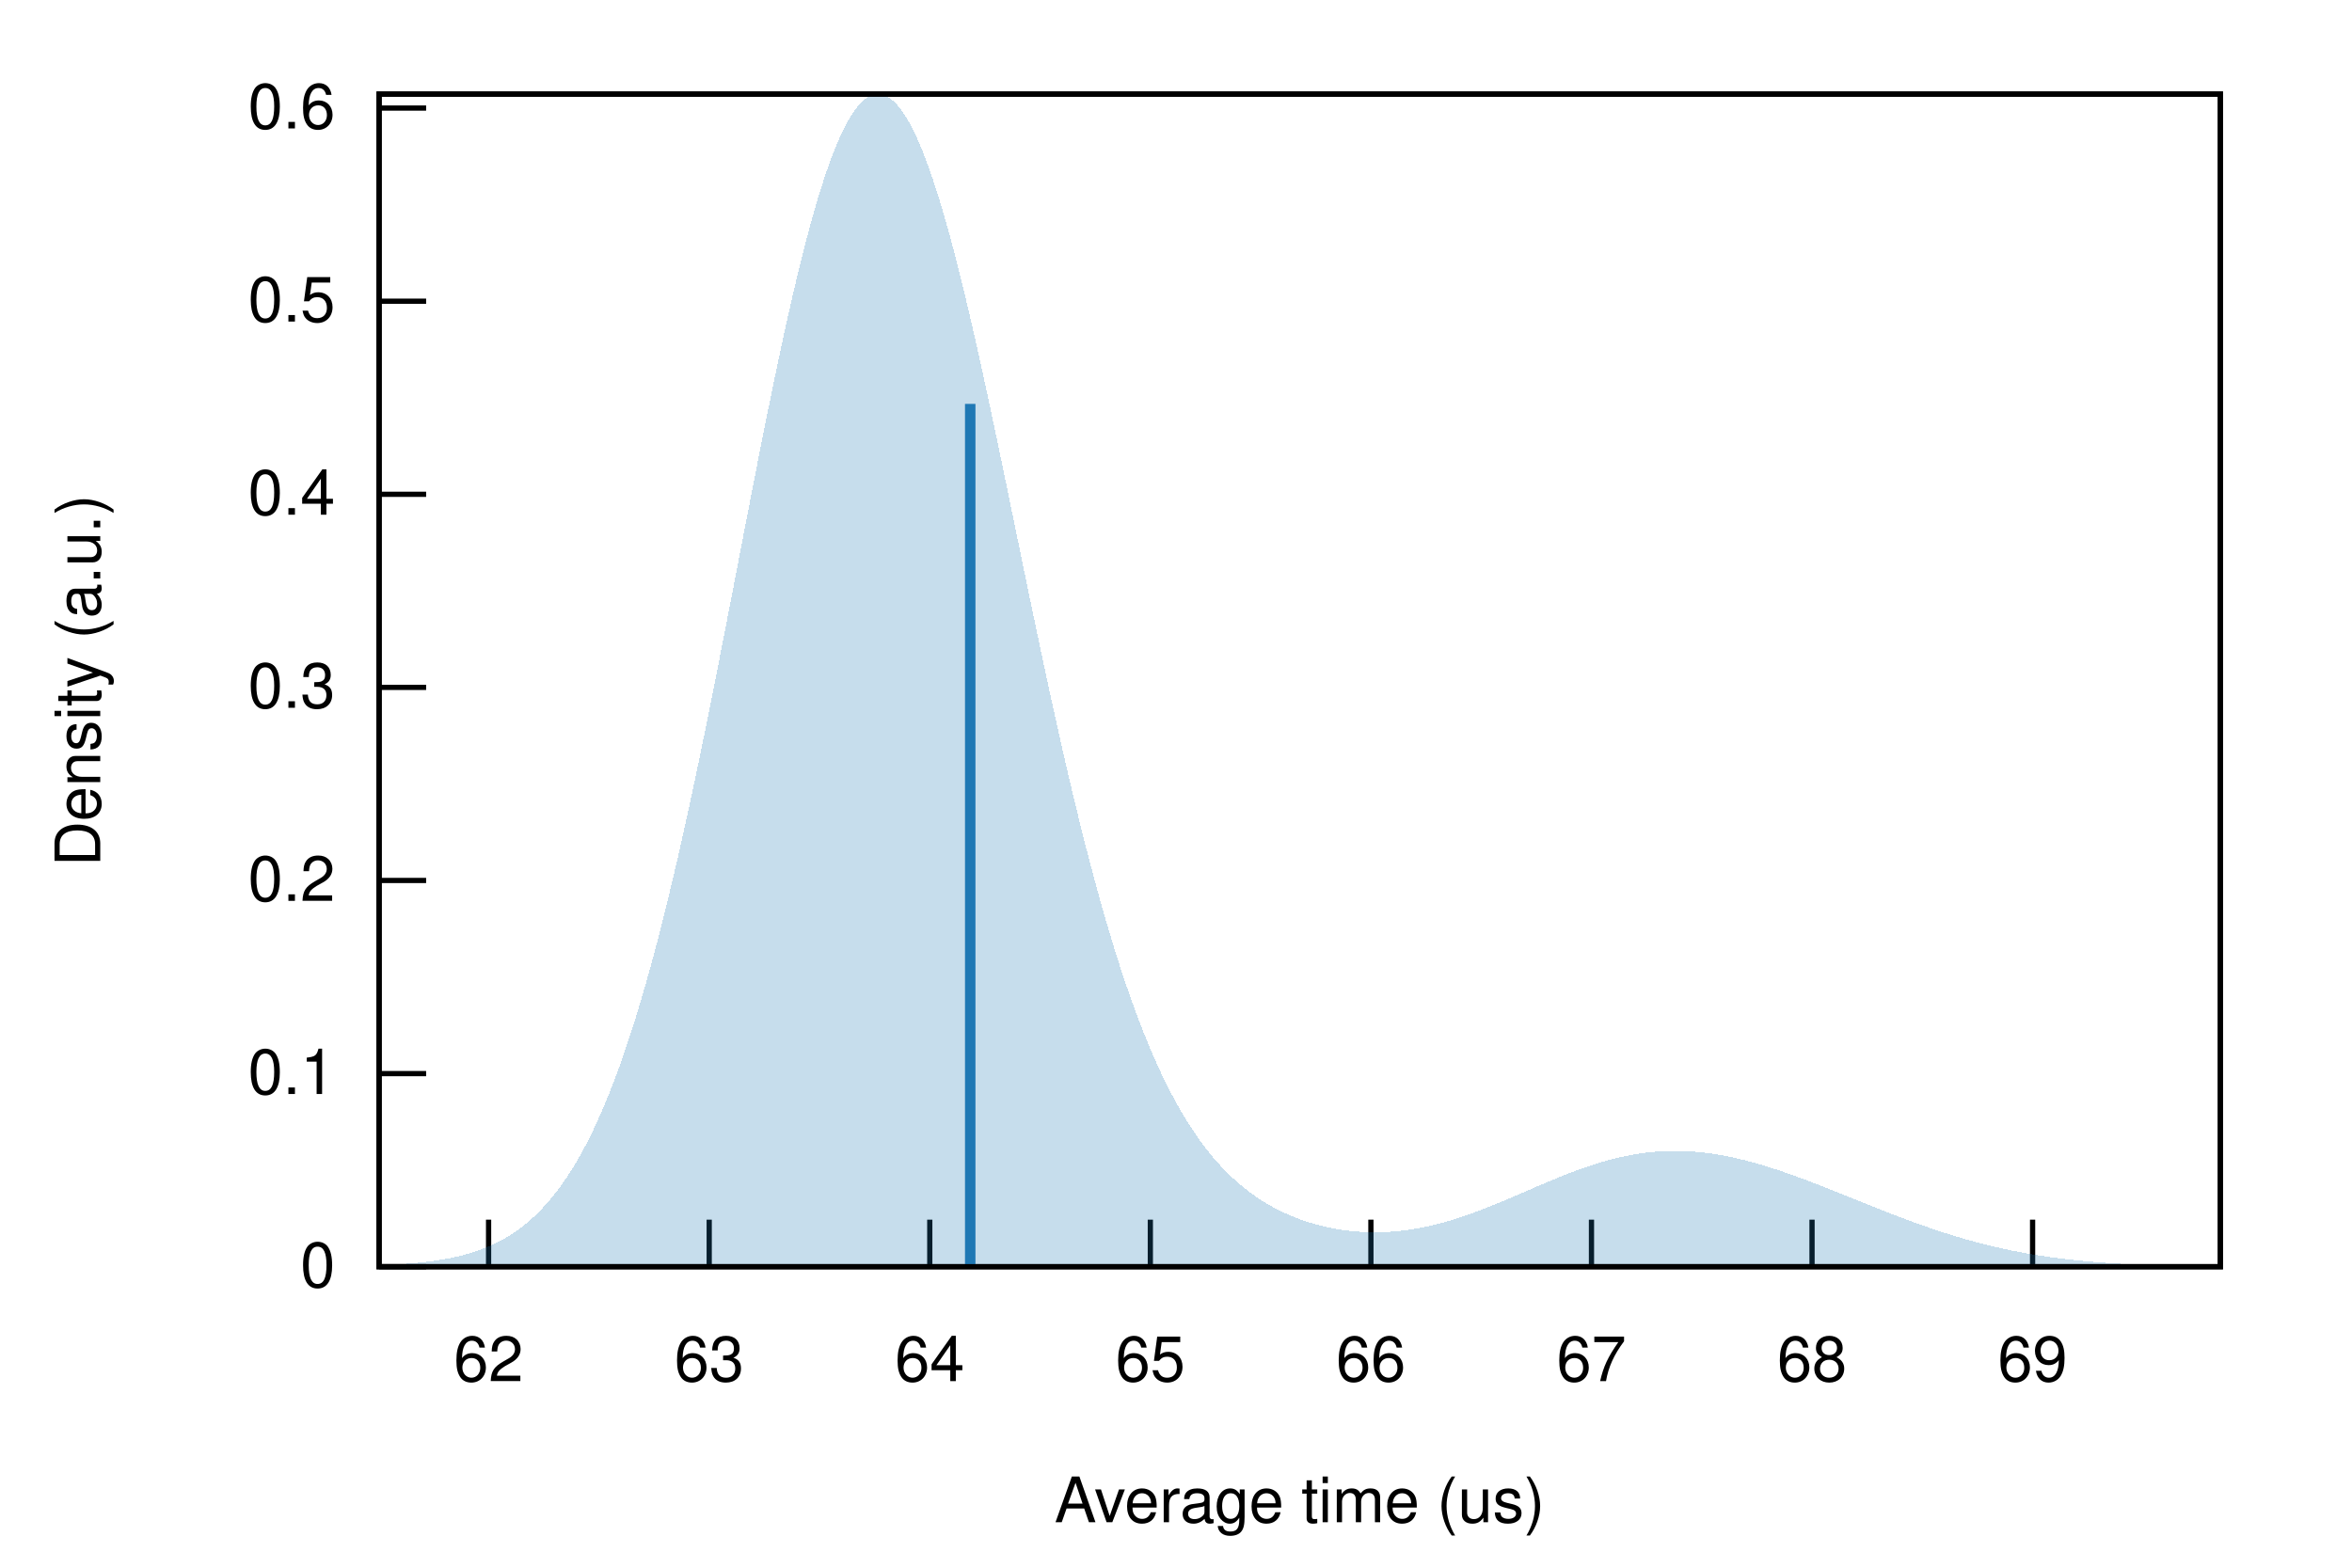
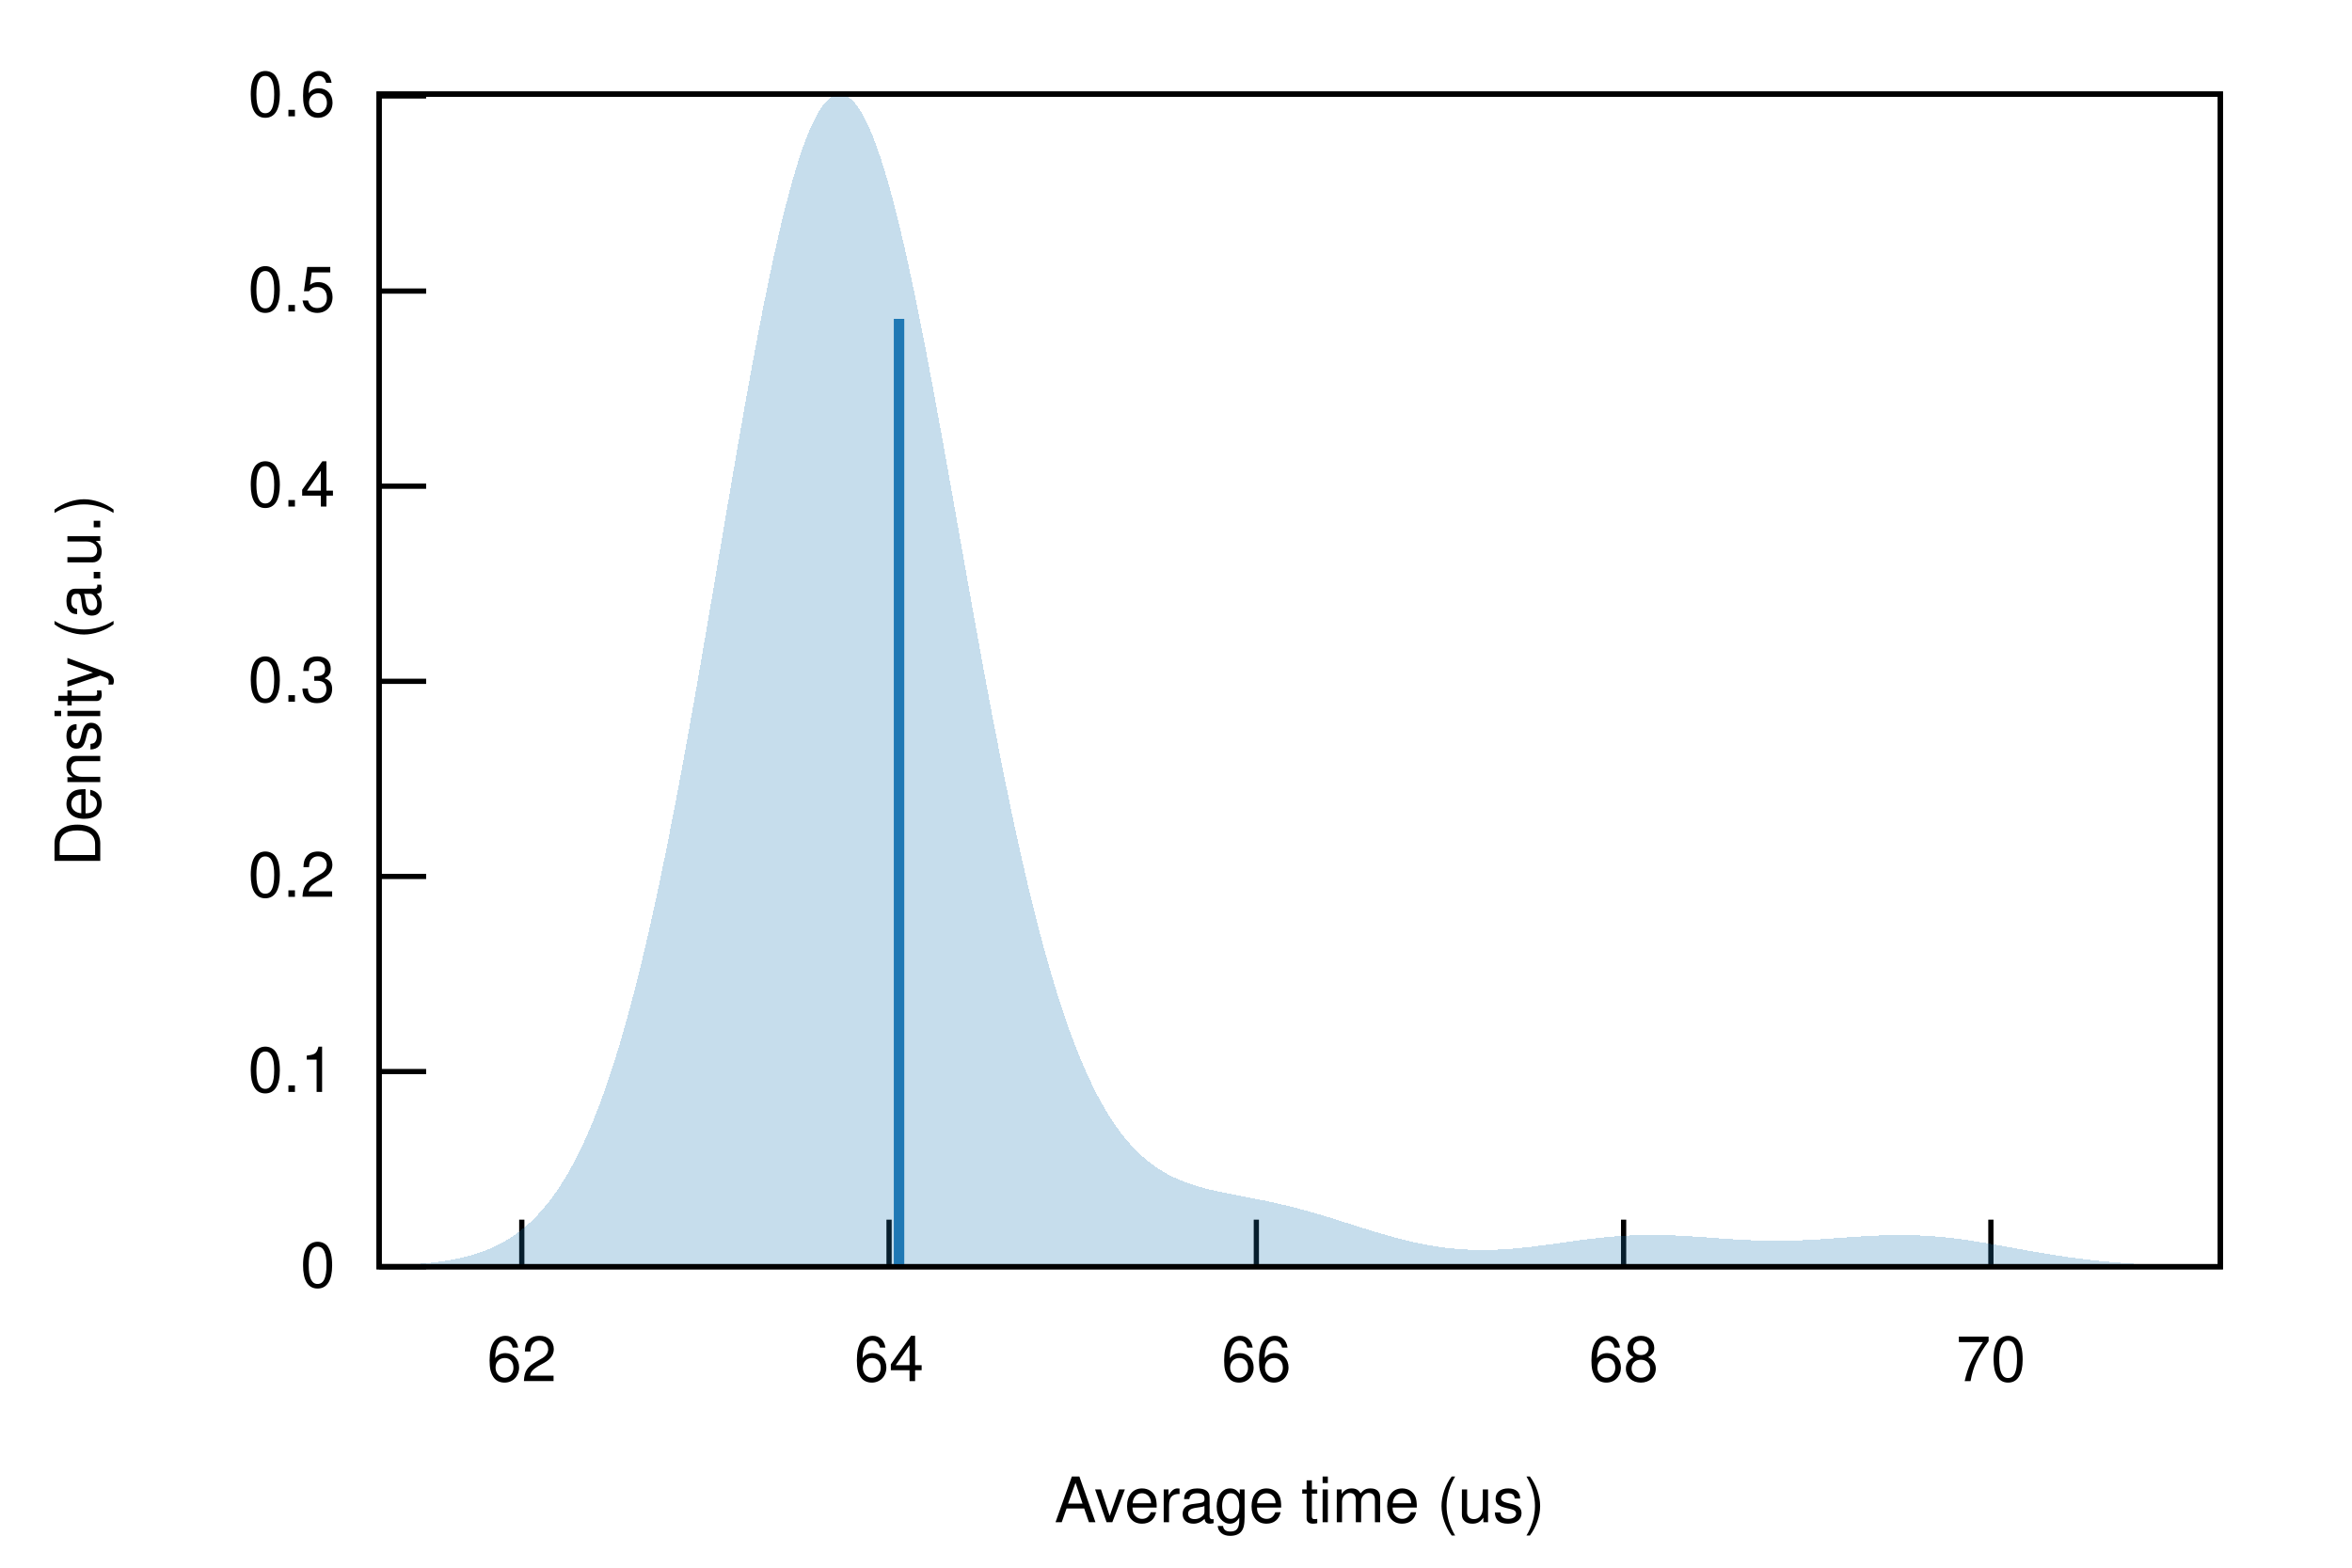
<svg xmlns="http://www.w3.org/2000/svg" xmlns:xlink="http://www.w3.org/1999/xlink" viewBox="0 0 450 300">
  <g id="gnuplot_canvas">
    <rect x="0" y="0" width="450" height="300" fill="none" />
    <defs>
      <circle id="gpDot" r="0.5" stroke-width="0.5" stroke="currentColor" />
      <path id="gpPt0" stroke-width="0.222" stroke="currentColor" d="M-1,0 h2 M0,-1 v2" />
      <path id="gpPt1" stroke-width="0.222" stroke="currentColor" d="M-1,-1 L1,1 M1,-1 L-1,1" />
      <path id="gpPt2" stroke-width="0.222" stroke="currentColor" d="M-1,0 L1,0 M0,-1 L0,1 M-1,-1 L1,1 M-1,1 L1,-1" />
      <rect id="gpPt3" stroke-width="0.222" stroke="currentColor" x="-1" y="-1" width="2" height="2" />
      <rect id="gpPt4" stroke-width="0.222" stroke="currentColor" fill="currentColor" x="-1" y="-1" width="2" height="2" />
      <circle id="gpPt5" stroke-width="0.222" stroke="currentColor" cx="0" cy="0" r="1" />
      <use xlink:href="#gpPt5" id="gpPt6" fill="currentColor" stroke="none" />
      <path id="gpPt7" stroke-width="0.222" stroke="currentColor" d="M0,-1.33 L-1.33,0.67 L1.33,0.67 z" />
      <use xlink:href="#gpPt7" id="gpPt8" fill="currentColor" stroke="none" />
      <use xlink:href="#gpPt7" id="gpPt9" stroke="currentColor" transform="rotate(180)" />
      <use xlink:href="#gpPt9" id="gpPt10" fill="currentColor" stroke="none" />
      <use xlink:href="#gpPt3" id="gpPt11" stroke="currentColor" transform="rotate(45)" />
      <use xlink:href="#gpPt11" id="gpPt12" fill="currentColor" stroke="none" />
      <path id="gpPt13" stroke-width="0.222" stroke="currentColor" d="M0,1.330 L1.265,0.411 L0.782,-1.067 L-0.782,-1.076 L-1.265,0.411 z" />
      <use xlink:href="#gpPt13" id="gpPt14" fill="currentColor" stroke="none" />
      <filter id="textbox" filterUnits="objectBoundingBox" x="0" y="0" height="1" width="1">
        <feFlood flood-color="white" flood-opacity="1" result="bgnd" />
        <feComposite in="SourceGraphic" in2="bgnd" operator="atop" />
      </filter>
      <filter id="greybox" filterUnits="objectBoundingBox" x="0" y="0" height="1" width="1">
        <feFlood flood-color="lightgrey" flood-opacity="1" result="grey" />
        <feComposite in="SourceGraphic" in2="grey" operator="atop" />
      </filter>
    </defs>
    <g fill="none" color="white" stroke="currentColor" stroke-width="1.00" stroke-linecap="butt" stroke-linejoin="miter">
</g>
    <g fill="none" color="black" stroke="currentColor" stroke-width="1.00" stroke-linecap="butt" stroke-linejoin="miter">
      <path stroke="black" d="M72.53,242.40 L81.53,242.40  " />
      <g transform="translate(64.14,246.30)" stroke="none" fill="black" font-family="Helvetica" font-size="12.00" text-anchor="end">
        <text>
          <tspan font-family="Helvetica"> 0</tspan>
        </text>
      </g>
    </g>
    <g fill="none" color="black" stroke="currentColor" stroke-width="1.00" stroke-linecap="butt" stroke-linejoin="miter">
-       <path stroke="black" d="M72.53,205.45 L81.53,205.45  " />
-       <g transform="translate(64.14,209.35)" stroke="none" fill="black" font-family="Helvetica" font-size="12.00" text-anchor="end">
+       <path stroke="black" d="M72.53,205.06 L81.53,205.06  " />
+       <g transform="translate(64.14,208.96)" stroke="none" fill="black" font-family="Helvetica" font-size="12.00" text-anchor="end">
        <text>
          <tspan font-family="Helvetica"> 0.1</tspan>
        </text>
      </g>
    </g>
    <g fill="none" color="black" stroke="currentColor" stroke-width="1.00" stroke-linecap="butt" stroke-linejoin="miter">
-       <path stroke="black" d="M72.53,168.49 L81.53,168.49  " />
-       <g transform="translate(64.14,172.39)" stroke="none" fill="black" font-family="Helvetica" font-size="12.00" text-anchor="end">
+       <path stroke="black" d="M72.53,167.72 L81.53,167.72  " />
+       <g transform="translate(64.14,171.62)" stroke="none" fill="black" font-family="Helvetica" font-size="12.00" text-anchor="end">
        <text>
          <tspan font-family="Helvetica"> 0.2</tspan>
        </text>
      </g>
    </g>
    <g fill="none" color="black" stroke="currentColor" stroke-width="1.00" stroke-linecap="butt" stroke-linejoin="miter">
-       <path stroke="black" d="M72.53,131.54 L81.53,131.54  " />
-       <g transform="translate(64.14,135.44)" stroke="none" fill="black" font-family="Helvetica" font-size="12.00" text-anchor="end">
+       <path stroke="black" d="M72.53,130.38 L81.53,130.38  " />
+       <g transform="translate(64.14,134.28)" stroke="none" fill="black" font-family="Helvetica" font-size="12.00" text-anchor="end">
        <text>
          <tspan font-family="Helvetica"> 0.3</tspan>
        </text>
      </g>
    </g>
    <g fill="none" color="black" stroke="currentColor" stroke-width="1.00" stroke-linecap="butt" stroke-linejoin="miter">
-       <path stroke="black" d="M72.53,94.59 L81.53,94.59  " />
-       <g transform="translate(64.14,98.49)" stroke="none" fill="black" font-family="Helvetica" font-size="12.00" text-anchor="end">
+       <path stroke="black" d="M72.53,93.04 L81.53,93.04  " />
+       <g transform="translate(64.14,96.94)" stroke="none" fill="black" font-family="Helvetica" font-size="12.00" text-anchor="end">
        <text>
          <tspan font-family="Helvetica"> 0.4</tspan>
        </text>
      </g>
    </g>
    <g fill="none" color="black" stroke="currentColor" stroke-width="1.00" stroke-linecap="butt" stroke-linejoin="miter">
-       <path stroke="black" d="M72.53,57.64 L81.53,57.64  " />
-       <g transform="translate(64.14,61.54)" stroke="none" fill="black" font-family="Helvetica" font-size="12.00" text-anchor="end">
+       <path stroke="black" d="M72.53,55.70 L81.53,55.70  " />
+       <g transform="translate(64.14,59.60)" stroke="none" fill="black" font-family="Helvetica" font-size="12.00" text-anchor="end">
        <text>
          <tspan font-family="Helvetica"> 0.5</tspan>
        </text>
      </g>
    </g>
    <g fill="none" color="black" stroke="currentColor" stroke-width="1.00" stroke-linecap="butt" stroke-linejoin="miter">
-       <path stroke="black" d="M72.53,20.68 L81.53,20.68  " />
-       <g transform="translate(64.14,24.58)" stroke="none" fill="black" font-family="Helvetica" font-size="12.00" text-anchor="end">
+       <path stroke="black" d="M72.53,18.36 L81.53,18.36  " />
+       <g transform="translate(64.14,22.26)" stroke="none" fill="black" font-family="Helvetica" font-size="12.00" text-anchor="end">
        <text>
          <tspan font-family="Helvetica"> 0.6</tspan>
        </text>
      </g>
    </g>
    <g fill="none" color="black" stroke="currentColor" stroke-width="1.00" stroke-linecap="butt" stroke-linejoin="miter">
-       <path stroke="black" d="M93.48,242.40 L93.48,233.40  " />
-       <g transform="translate(93.48,264.30)" stroke="none" fill="black" font-family="Helvetica" font-size="12.00" text-anchor="middle">
+       <path stroke="black" d="M99.83,242.40 L99.83,233.40  " />
+       <g transform="translate(99.83,264.30)" stroke="none" fill="black" font-family="Helvetica" font-size="12.00" text-anchor="middle">
        <text>
          <tspan font-family="Helvetica"> 62</tspan>
        </text>
      </g>
    </g>
    <g fill="none" color="black" stroke="currentColor" stroke-width="1.00" stroke-linecap="butt" stroke-linejoin="miter">
-       <path stroke="black" d="M135.69,242.40 L135.69,233.40  " />
-       <g transform="translate(135.69,264.30)" stroke="none" fill="black" font-family="Helvetica" font-size="12.00" text-anchor="middle">
-         <text>
-           <tspan font-family="Helvetica"> 63</tspan>
-         </text>
-       </g>
-     </g>
-     <g fill="none" color="black" stroke="currentColor" stroke-width="1.00" stroke-linecap="butt" stroke-linejoin="miter">
-       <path stroke="black" d="M177.89,242.40 L177.89,233.40  " />
-       <g transform="translate(177.89,264.30)" stroke="none" fill="black" font-family="Helvetica" font-size="12.00" text-anchor="middle">
+       <path stroke="black" d="M170.10,242.40 L170.10,233.40  " />
+       <g transform="translate(170.10,264.30)" stroke="none" fill="black" font-family="Helvetica" font-size="12.00" text-anchor="middle">
        <text>
          <tspan font-family="Helvetica"> 64</tspan>
        </text>
      </g>
    </g>
    <g fill="none" color="black" stroke="currentColor" stroke-width="1.00" stroke-linecap="butt" stroke-linejoin="miter">
-       <path stroke="black" d="M220.09,242.40 L220.09,233.40  " />
-       <g transform="translate(220.09,264.30)" stroke="none" fill="black" font-family="Helvetica" font-size="12.00" text-anchor="middle">
-         <text>
-           <tspan font-family="Helvetica"> 65</tspan>
-         </text>
-       </g>
-     </g>
-     <g fill="none" color="black" stroke="currentColor" stroke-width="1.00" stroke-linecap="butt" stroke-linejoin="miter">
-       <path stroke="black" d="M262.29,242.40 L262.29,233.40  " />
-       <g transform="translate(262.29,264.30)" stroke="none" fill="black" font-family="Helvetica" font-size="12.00" text-anchor="middle">
+       <path stroke="black" d="M240.37,242.40 L240.37,233.40  " />
+       <g transform="translate(240.37,264.30)" stroke="none" fill="black" font-family="Helvetica" font-size="12.00" text-anchor="middle">
        <text>
          <tspan font-family="Helvetica"> 66</tspan>
        </text>
      </g>
    </g>
    <g fill="none" color="black" stroke="currentColor" stroke-width="1.00" stroke-linecap="butt" stroke-linejoin="miter">
-       <path stroke="black" d="M304.49,242.40 L304.49,233.40  " />
-       <g transform="translate(304.49,264.30)" stroke="none" fill="black" font-family="Helvetica" font-size="12.00" text-anchor="middle">
-         <text>
-           <tspan font-family="Helvetica"> 67</tspan>
-         </text>
-       </g>
-     </g>
-     <g fill="none" color="black" stroke="currentColor" stroke-width="1.00" stroke-linecap="butt" stroke-linejoin="miter">
-       <path stroke="black" d="M346.69,242.40 L346.69,233.40  " />
-       <g transform="translate(346.69,264.30)" stroke="none" fill="black" font-family="Helvetica" font-size="12.00" text-anchor="middle">
+       <path stroke="black" d="M310.64,242.40 L310.64,233.40  " />
+       <g transform="translate(310.64,264.30)" stroke="none" fill="black" font-family="Helvetica" font-size="12.00" text-anchor="middle">
        <text>
          <tspan font-family="Helvetica"> 68</tspan>
        </text>
      </g>
    </g>
    <g fill="none" color="black" stroke="currentColor" stroke-width="1.00" stroke-linecap="butt" stroke-linejoin="miter">
-       <path stroke="black" d="M388.89,242.40 L388.89,233.40  " />
-       <g transform="translate(388.89,264.30)" stroke="none" fill="black" font-family="Helvetica" font-size="12.00" text-anchor="middle">
+       <path stroke="black" d="M380.91,242.40 L380.91,233.40  " />
+       <g transform="translate(380.91,264.30)" stroke="none" fill="black" font-family="Helvetica" font-size="12.00" text-anchor="middle">
        <text>
-           <tspan font-family="Helvetica"> 69</tspan>
+           <tspan font-family="Helvetica"> 70</tspan>
        </text>
      </g>
    </g>
    <g fill="none" color="black" stroke="currentColor" stroke-width="1.00" stroke-linecap="butt" stroke-linejoin="miter">
</g>
    <g fill="none" color="black" stroke="currentColor" stroke-width="1.00" stroke-linecap="butt" stroke-linejoin="miter">
      <path stroke="black" d="M72.53,18.01 L72.53,242.40 L424.82,242.40 L424.82,18.01 L72.53,18.01 Z  " />
    </g>
    <g fill="none" color="black" stroke="currentColor" stroke-width="1.00" stroke-linecap="butt" stroke-linejoin="miter">
      <g transform="translate(19.18,130.21) rotate(270)" stroke="none" fill="black" font-family="Helvetica" font-size="12.00" text-anchor="middle">
        <text>
          <tspan font-family="Helvetica">Density (a.u.)</tspan>
        </text>
      </g>
    </g>
    <g fill="none" color="black" stroke="currentColor" stroke-width="1.00" stroke-linecap="butt" stroke-linejoin="miter">
      <g transform="translate(248.67,291.30)" stroke="none" fill="black" font-family="Helvetica" font-size="12.00" text-anchor="middle">
        <text>
          <tspan font-family="Helvetica">Average time (us)</tspan>
        </text>
      </g>
    </g>
    <g fill="none" color="black" stroke="currentColor" stroke-width="1.00" stroke-linecap="butt" stroke-linejoin="miter">
</g>
    <g id="gnuplot_plot_1">
      <g fill="none" color="black" stroke="currentColor" stroke-width="1.00" stroke-linecap="butt" stroke-linejoin="miter">
        <g stroke="none" shape-rendering="crispEdges">
-           <polygon fill="rgb( 31, 120, 180)" fill-opacity="0.25" points="72.53,242.13 73.24,242.10 73.94,242.07 74.65,242.03 75.35,241.99 76.06,241.95 76.77,241.91 77.47,241.86 78.18,241.80 78.88,241.74 79.59,241.68 80.30,241.61 81.00,241.53 81.71,241.45 82.41,241.36 83.12,241.26 83.83,241.16 84.53,241.04 85.24,240.92 85.94,240.79 86.65,240.64 87.36,240.48 88.06,240.32 88.77,240.13 89.47,239.94 90.18,239.73 90.89,239.50 91.59,239.26 92.30,239.00 93.00,238.72 93.71,238.42 94.42,238.10 95.12,237.75 95.83,237.39 96.53,237.00 97.24,236.58 97.95,236.13 98.65,235.66 99.36,235.16 100.06,234.62 100.77,234.05 101.48,233.45 102.18,232.81 102.89,232.13 103.59,231.41 104.30,230.66 105.01,229.85 105.71,229.01 106.42,228.12 107.12,227.18 107.83,226.19 108.54,225.15 109.24,224.06 109.95,222.91 110.65,221.70 111.36,220.44 112.07,219.12 112.77,217.74 113.48,216.30 114.18,214.79 114.89,213.22 115.60,211.58 116.30,209.88 117.01,208.10 117.71,206.26 118.42,204.35 119.13,202.36 119.83,200.31 120.54,198.18 121.24,195.98 121.95,193.70 122.66,191.35 123.36,188.93 124.07,186.44 124.77,183.87 125.48,181.24 126.19,178.53 126.89,175.75 127.60,172.90 128.30,169.98 129.01,167.00 129.72,163.96 130.42,160.85 131.13,157.68 131.83,154.46 132.54,151.17 133.25,147.84 133.95,144.46 134.66,141.03 135.36,137.56 136.07,134.05 136.78,130.51 137.48,126.94 138.19,123.34 138.89,119.72 139.60,116.08 140.31,112.43 141.01,108.77 141.72,105.11 142.42,101.46 143.13,97.81 143.84,94.17 144.54,90.56 145.25,86.97 145.95,83.42 146.66,79.90 147.37,76.42 148.07,72.99 148.78,69.62 149.48,66.31 150.19,63.06 150.90,59.89 151.60,56.80 152.31,53.78 153.01,50.86 153.72,48.04 154.43,45.31 155.13,42.69 155.84,40.17 156.54,37.78 157.25,35.50 157.96,33.34 158.66,31.32 159.37,29.42 160.07,27.67 160.78,26.05 161.48,24.57 162.19,23.24 162.90,22.05 163.60,21.01 164.31,20.13 165.01,19.39 165.72,18.82 166.43,18.39 167.13,18.12 167.84,18.01 168.54,18.05 169.25,18.25 169.96,18.60 170.66,19.11 171.37,19.76 172.07,20.57 172.78,21.53 173.49,22.63 174.19,23.87 174.90,25.26 175.60,26.78 176.31,28.43 177.02,30.22 177.72,32.13 178.43,34.16 179.13,36.31 179.84,38.57 180.55,40.95 181.25,43.42 181.96,45.99 182.66,48.66 183.37,51.42 184.08,54.25 184.78,57.17 185.49,60.16 186.19,63.21 186.90,66.33 187.61,69.50 188.31,72.72 189.02,75.98 189.72,79.29 190.43,82.62 191.14,85.99 191.84,89.38 192.55,92.78 193.25,96.20 193.96,99.62 194.67,103.05 195.37,106.48 196.08,109.90 196.78,113.30 197.49,116.69 198.20,120.07 198.90,123.41 199.61,126.74 200.31,130.03 201.02,133.28 201.73,136.50 202.43,139.67 203.14,142.81 203.84,145.89 204.55,148.93 205.26,151.92 205.96,154.85 206.67,157.73 207.37,160.55 208.08,163.32 208.79,166.02 209.49,168.66 210.20,171.24 210.90,173.76 211.61,176.22 212.32,178.61 213.02,180.94 213.73,183.20 214.43,185.40 215.14,187.53 215.85,189.61 216.55,191.61 217.26,193.56 217.96,195.44 218.67,197.26 219.38,199.01 220.08,200.71 220.79,202.35 221.49,203.93 222.20,205.45 222.91,206.92 223.61,208.33 224.32,209.69 225.02,210.99 225.73,212.25 226.44,213.45 227.14,214.61 227.85,215.72 228.55,216.78 229.26,217.80 229.97,218.77 230.67,219.71 231.38,220.60 232.08,221.46 232.79,222.28 233.50,223.06 234.20,223.81 234.91,224.52 235.61,225.20 236.32,225.85 237.03,226.47 237.73,227.06 238.44,227.63 239.14,228.17 239.85,228.68 240.56,229.17 241.26,229.64 241.97,230.08 242.67,230.50 243.38,230.90 244.09,231.28 244.79,231.64 245.50,231.99 246.20,232.31 246.91,232.62 247.62,232.91 248.32,233.18 249.03,233.44 249.73,233.69 250.44,233.92 251.15,234.13 251.85,234.33 252.56,234.52 253.26,234.69 253.97,234.85 254.68,235.00 255.38,235.13 256.09,235.26 256.79,235.37 257.50,235.46 258.21,235.55 258.91,235.62 259.62,235.68 260.32,235.73 261.03,235.77 261.74,235.80 262.44,235.81 263.15,235.82 263.85,235.81 264.56,235.79 265.27,235.76 265.97,235.72 266.68,235.67 267.38,235.60 268.09,235.53 268.80,235.44 269.50,235.35 270.21,235.24 270.91,235.12 271.62,235.00 272.33,234.86 273.03,234.71 273.74,234.55 274.44,234.38 275.15,234.21 275.86,234.02 276.56,233.83 277.27,233.62 277.97,233.41 278.68,233.19 279.39,232.96 280.09,232.72 280.80,232.48 281.50,232.23 282.21,231.97 282.92,231.71 283.62,231.44 284.33,231.16 285.03,230.88 285.74,230.60 286.45,230.31 287.15,230.01 287.86,229.72 288.56,229.42 289.27,229.12 289.98,228.82 290.68,228.51 291.39,228.21 292.09,227.90 292.80,227.60 293.51,227.29 294.21,226.99 294.92,226.69 295.62,226.39 296.33,226.09 297.04,225.80 297.74,225.51 298.45,225.22 299.15,224.94 299.86,224.66 300.57,224.39 301.27,224.12 301.98,223.86 302.68,223.61 303.39,223.36 304.10,223.12 304.80,222.89 305.51,222.67 306.21,222.45 306.92,222.24 307.63,222.05 308.33,221.86 309.04,221.68 309.74,221.51 310.45,221.35 311.16,221.20 311.86,221.06 312.57,220.93 313.27,220.82 313.98,220.71 314.69,220.61 315.39,220.53 316.10,220.45 316.80,220.39 317.51,220.34 318.22,220.30 318.92,220.27 319.63,220.25 320.33,220.24 321.04,220.24 321.75,220.26 322.45,220.28 323.16,220.32 323.86,220.36 324.57,220.42 325.28,220.48 325.98,220.56 326.69,220.65 327.39,220.74 328.10,220.85 328.81,220.96 329.51,221.09 330.22,221.22 330.92,221.36 331.63,221.51 332.34,221.67 333.04,221.84 333.75,222.01 334.45,222.19 335.16,222.38 335.87,222.57 336.57,222.78 337.28,222.99 337.98,223.20 338.69,223.42 339.39,223.65 340.10,223.88 340.81,224.12 341.51,224.36 342.22,224.61 342.92,224.86 343.63,225.11 344.34,225.37 345.04,225.63 345.75,225.90 346.45,226.17 347.16,226.44 347.87,226.71 348.57,226.99 349.28,227.26 349.98,227.54 350.69,227.83 351.40,228.11 352.10,228.39 352.81,228.67 353.51,228.96 354.22,229.24 354.93,229.53 355.63,229.81 356.34,230.10 357.04,230.38 357.75,230.66 358.46,230.94 359.16,231.22 359.87,231.50 360.57,231.78 361.28,232.06 361.99,232.33 362.69,232.60 363.40,232.87 364.10,233.14 364.81,233.40 365.52,233.66 366.22,233.92 366.93,234.17 367.63,234.43 368.34,234.67 369.05,234.92 369.75,235.16 370.46,235.40 371.16,235.63 371.87,235.86 372.58,236.09 373.28,236.31 373.99,236.53 374.69,236.74 375.40,236.95 376.11,237.15 376.81,237.35 377.52,237.54 378.22,237.74 378.93,237.92 379.64,238.10 380.34,238.28 381.05,238.45 381.75,238.62 382.46,238.78 383.17,238.94 383.87,239.09 384.58,239.24 385.28,239.38 385.99,239.52 386.70,239.66 387.40,239.79 388.11,239.91 388.81,240.03 389.52,240.15 390.23,240.26 390.93,240.37 391.64,240.48 392.34,240.58 393.05,240.67 393.76,240.77 394.46,240.86 395.17,240.94 395.87,241.02 396.58,241.10 397.29,241.17 397.99,241.24 398.70,241.31 399.40,241.38 400.11,241.44 400.82,241.50 401.52,241.55 402.23,241.60 402.93,241.65 403.64,241.70 404.35,241.75 405.05,241.79 405.76,241.83 406.46,241.87 407.17,241.90 407.88,241.94 408.58,241.97 409.29,242.00 409.99,242.03 410.70,242.05 411.41,242.08 412.11,242.10 412.82,242.12 413.52,242.14 414.23,242.16 414.94,242.18 415.64,242.20 416.35,242.21 417.05,242.23 417.76,242.24 418.47,242.25 419.17,242.27 419.88,242.28 420.58,242.29 421.29,242.30 422.00,242.30 422.70,242.31 423.41,242.32 424.11,242.33 424.82,242.33 424.82,242.40 424.11,242.40 423.41,242.40 422.70,242.40 422.00,242.40 421.29,242.40 420.58,242.40 419.88,242.40 419.17,242.40 418.47,242.40 417.76,242.40 417.05,242.40 416.35,242.40 415.64,242.40 414.94,242.40 414.23,242.40 413.52,242.40 412.82,242.40 412.11,242.40 411.41,242.40 410.70,242.40 409.99,242.40 409.29,242.40 408.58,242.40 407.88,242.40 407.17,242.40 406.46,242.40 405.76,242.40 405.05,242.40 404.35,242.40 403.64,242.40 402.93,242.40 402.23,242.40 401.52,242.40 400.82,242.40 400.11,242.40 399.40,242.40 398.70,242.40 397.99,242.40 397.29,242.40 396.58,242.40 395.87,242.40 395.17,242.40 394.46,242.40 393.76,242.40 393.05,242.40 392.34,242.40 391.64,242.40 390.93,242.40 390.23,242.40 389.52,242.40 388.81,242.40 388.11,242.40 387.40,242.40 386.70,242.40 385.99,242.40 385.28,242.40 384.58,242.40 383.87,242.40 383.17,242.40 382.46,242.40 381.75,242.40 381.05,242.40 380.34,242.40 379.64,242.40 378.93,242.40 378.22,242.40 377.52,242.40 376.81,242.40 376.11,242.40 375.40,242.40 374.69,242.40 373.99,242.40 373.28,242.40 372.58,242.40 371.87,242.40 371.16,242.40 370.46,242.40 369.75,242.40 369.05,242.40 368.34,242.40 367.63,242.40 366.93,242.40 366.22,242.40 365.52,242.40 364.81,242.40 364.10,242.40 363.40,242.40 362.69,242.40 361.99,242.40 361.28,242.40 360.57,242.40 359.87,242.40 359.16,242.40 358.46,242.40 357.75,242.40 357.04,242.40 356.34,242.40 355.63,242.40 354.93,242.40 354.22,242.40 353.51,242.40 352.81,242.40 352.10,242.40 351.40,242.40 350.69,242.40 349.98,242.40 349.28,242.40 348.57,242.40 347.87,242.40 347.16,242.40 346.45,242.40 345.75,242.40 345.04,242.40 344.34,242.40 343.63,242.40 342.92,242.40 342.22,242.40 341.51,242.40 340.81,242.40 340.10,242.40 339.39,242.40 338.69,242.40 337.98,242.40 337.28,242.40 336.57,242.40 335.87,242.40 335.16,242.40 334.45,242.40 333.75,242.40 333.04,242.40 332.34,242.40 331.63,242.40 330.92,242.40 330.22,242.40 329.51,242.40 328.81,242.40 328.10,242.40 327.39,242.40 326.69,242.40 325.98,242.40 325.28,242.40 324.57,242.40 323.86,242.40 323.16,242.40 322.45,242.40 321.75,242.40 321.04,242.40 320.33,242.40 319.63,242.40 318.92,242.40 318.22,242.40 317.51,242.40 316.80,242.40 316.10,242.40 315.39,242.40 314.69,242.40 313.98,242.40 313.27,242.40 312.57,242.40 311.86,242.40 311.16,242.40 310.45,242.40 309.74,242.40 309.04,242.40 308.33,242.40 307.63,242.40 306.92,242.40 306.21,242.40 305.51,242.40 304.80,242.40 304.10,242.40 303.39,242.40 302.68,242.40 301.98,242.40 301.27,242.40 300.57,242.40 299.86,242.40 299.15,242.40 298.45,242.40 297.74,242.40 297.04,242.40 296.33,242.40 295.62,242.40 294.92,242.40 294.21,242.40 293.51,242.40 292.80,242.40 292.09,242.40 291.39,242.40 290.68,242.40 289.98,242.40 289.27,242.40 288.56,242.40 287.86,242.40 287.15,242.40 286.45,242.40 285.74,242.40 285.03,242.40 284.33,242.40 283.62,242.40 282.92,242.40 282.21,242.40 281.50,242.40 280.80,242.40 280.09,242.40 279.39,242.40 278.68,242.40 277.97,242.40 277.27,242.40 276.56,242.40 275.86,242.40 275.15,242.40 274.44,242.40 273.74,242.40 273.03,242.40 272.33,242.40 271.62,242.40 270.91,242.40 270.21,242.40 269.50,242.40 268.80,242.40 268.09,242.40 267.38,242.40 266.68,242.40 265.97,242.40 265.27,242.40 264.56,242.40 263.85,242.40 263.15,242.40 262.44,242.40 261.74,242.40 261.03,242.40 260.32,242.40 259.62,242.40 258.91,242.40 258.21,242.40 257.50,242.40 256.79,242.40 256.09,242.40 255.38,242.40 254.68,242.40 253.97,242.40 253.26,242.40 252.56,242.40 251.85,242.40 251.15,242.40 250.44,242.40 249.73,242.40 249.03,242.40 248.32,242.40 247.62,242.40 246.91,242.40 246.20,242.40 245.50,242.40 244.79,242.40 244.09,242.40 243.38,242.40 242.67,242.40 241.97,242.40 241.26,242.40 240.56,242.40 239.85,242.40 239.14,242.40 238.44,242.40 237.73,242.40 237.03,242.40 236.32,242.40 235.61,242.40 234.91,242.40 234.20,242.40 233.50,242.40 232.79,242.40 232.08,242.40 231.38,242.40 230.67,242.40 229.97,242.40 229.26,242.40 228.55,242.40 227.85,242.40 227.14,242.40 226.44,242.40 225.73,242.40 225.02,242.40 224.32,242.40 223.61,242.40 222.91,242.40 222.20,242.40 221.49,242.40 220.79,242.40 220.08,242.40 219.38,242.40 218.67,242.40 217.96,242.40 217.26,242.40 216.55,242.40 215.85,242.40 215.14,242.40 214.43,242.40 213.73,242.40 213.02,242.40 212.32,242.40 211.61,242.40 210.90,242.40 210.20,242.40 209.49,242.40 208.79,242.40 208.08,242.40 207.37,242.40 206.67,242.40 205.96,242.40 205.26,242.40 204.55,242.40 203.84,242.40 203.14,242.40 202.43,242.40 201.73,242.40 201.02,242.40 200.31,242.40 199.61,242.40 198.90,242.40 198.20,242.40 197.49,242.40 196.78,242.40 196.08,242.40 195.37,242.40 194.67,242.40 193.96,242.40 193.25,242.40 192.55,242.40 191.84,242.40 191.14,242.40 190.43,242.40 189.72,242.40 189.02,242.40 188.31,242.40 187.61,242.40 186.90,242.40 186.19,242.40 185.49,242.40 184.78,242.40 184.08,242.40 183.37,242.40 182.66,242.40 181.96,242.40 181.25,242.40 180.55,242.40 179.84,242.40 179.13,242.40 178.43,242.40 177.72,242.40 177.02,242.40 176.31,242.40 175.60,242.40 174.90,242.40 174.19,242.40 173.49,242.40 172.78,242.40 172.07,242.40 171.37,242.40 170.66,242.40 169.96,242.40 169.25,242.40 168.54,242.40 167.84,242.40 167.13,242.40 166.43,242.40 165.72,242.40 165.01,242.40 164.31,242.40 163.60,242.40 162.90,242.40 162.19,242.40 161.48,242.40 160.78,242.40 160.07,242.40 159.37,242.40 158.66,242.40 157.96,242.40 157.25,242.40 156.54,242.40 155.84,242.40 155.13,242.40 154.43,242.40 153.72,242.40 153.01,242.40 152.31,242.40 151.60,242.40 150.90,242.40 150.19,242.40 149.48,242.40 148.78,242.40 148.07,242.40 147.37,242.40 146.66,242.40 145.95,242.40 145.25,242.40 144.54,242.40 143.84,242.40 143.13,242.40 142.42,242.40 141.72,242.40 141.01,242.40 140.31,242.40 139.60,242.40 138.89,242.40 138.19,242.40 137.48,242.40 136.78,242.40 136.07,242.40 135.36,242.40 134.66,242.40 133.95,242.40 133.25,242.40 132.54,242.40 131.83,242.40 131.13,242.40 130.42,242.40 129.72,242.40 129.01,242.40 128.30,242.40 127.60,242.40 126.89,242.40 126.19,242.40 125.48,242.40 124.77,242.40 124.07,242.40 123.36,242.40 122.66,242.40 121.95,242.40 121.24,242.40 120.54,242.40 119.83,242.40 119.13,242.40 118.42,242.40 117.71,242.40 117.01,242.40 116.30,242.40 115.60,242.40 114.89,242.40 114.18,242.40 113.48,242.40 112.77,242.40 112.07,242.40 111.36,242.40 110.65,242.40 109.95,242.40 109.24,242.40 108.54,242.40 107.83,242.40 107.12,242.40 106.42,242.40 105.71,242.40 105.01,242.40 104.30,242.40 103.59,242.40 102.89,242.40 102.18,242.40 101.48,242.40 100.77,242.40 100.06,242.40 99.36,242.40 98.65,242.40 97.95,242.40 97.24,242.40 96.53,242.40 95.83,242.40 95.12,242.40 94.42,242.40 93.71,242.40 93.00,242.40 92.30,242.40 91.59,242.40 90.89,242.40 90.18,242.40 89.47,242.40 88.77,242.40 88.06,242.40 87.36,242.40 86.65,242.40 85.94,242.40 85.24,242.40 84.53,242.40 83.83,242.40 83.12,242.40 82.41,242.40 81.71,242.40 81.00,242.40 80.30,242.40 79.59,242.40 78.88,242.40 78.18,242.40 77.47,242.40 76.77,242.40 76.06,242.40 75.35,242.40 74.65,242.40 73.94,242.40 73.24,242.40 72.53,242.40 " />
+           <polygon fill="rgb( 31, 120, 180)" fill-opacity="0.25" points="72.53,242.24 73.24,242.22 73.94,242.20 74.65,242.17 75.35,242.15 76.06,242.12 76.77,242.08 77.47,242.04 78.18,242.00 78.88,241.96 79.59,241.91 80.30,241.85 81.00,241.79 81.71,241.72 82.41,241.65 83.12,241.57 83.83,241.48 84.53,241.38 85.24,241.28 85.94,241.16 86.65,241.03 87.36,240.89 88.06,240.74 88.77,240.58 89.47,240.40 90.18,240.20 90.89,239.99 91.59,239.76 92.30,239.52 93.00,239.25 93.71,238.96 94.42,238.64 95.12,238.31 95.83,237.94 96.53,237.55 97.24,237.13 97.95,236.67 98.65,236.19 99.36,235.67 100.06,235.11 100.77,234.51 101.48,233.87 102.18,233.19 102.89,232.46 103.59,231.68 104.30,230.86 105.01,229.98 105.71,229.05 106.42,228.06 107.12,227.01 107.83,225.90 108.54,224.72 109.24,223.48 109.95,222.17 110.65,220.78 111.36,219.33 112.07,217.80 112.77,216.19 113.48,214.50 114.18,212.73 114.89,210.87 115.60,208.93 116.30,206.90 117.01,204.78 117.71,202.57 118.42,200.27 119.13,197.88 119.83,195.40 120.54,192.82 121.24,190.15 121.95,187.38 122.66,184.52 123.36,181.57 124.07,178.52 124.77,175.39 125.48,172.16 126.19,168.85 126.89,165.45 127.60,161.97 128.30,158.41 129.01,154.78 129.72,151.07 130.42,147.29 131.13,143.44 131.83,139.54 132.54,135.58 133.25,131.58 133.95,127.53 134.66,123.44 135.36,119.32 136.07,115.18 136.78,111.03 137.48,106.86 138.19,102.69 138.89,98.53 139.60,94.39 140.31,90.26 141.01,86.17 141.72,82.12 142.42,78.12 143.13,74.18 143.84,70.31 144.54,66.51 145.25,62.79 145.95,59.17 146.66,55.66 147.37,52.25 148.07,48.96 148.78,45.80 149.48,42.78 150.19,39.90 150.90,37.17 151.60,34.60 152.31,32.20 153.01,29.97 153.72,27.91 154.43,26.03 155.13,24.35 155.84,22.85 156.54,21.55 157.25,20.45 157.96,19.55 158.66,18.86 159.37,18.37 160.07,18.09 160.78,18.01 161.48,18.14 162.19,18.48 162.90,19.02 163.60,19.77 164.31,20.72 165.01,21.86 165.72,23.20 166.43,24.73 167.13,26.44 167.84,28.34 168.54,30.41 169.25,32.65 169.96,35.05 170.66,37.61 171.37,40.31 172.07,43.16 172.78,46.14 173.49,49.25 174.19,52.48 174.90,55.81 175.60,59.25 176.31,62.78 177.02,66.39 177.72,70.08 178.43,73.83 179.13,77.64 179.84,81.51 180.55,85.41 181.25,89.34 181.96,93.30 182.66,97.27 183.37,101.26 184.08,105.24 184.78,109.21 185.49,113.17 186.19,117.11 186.90,121.02 187.61,124.90 188.31,128.73 189.02,132.52 189.72,136.26 190.43,139.94 191.14,143.56 191.84,147.12 192.55,150.60 193.25,154.01 193.96,157.35 194.67,160.60 195.37,163.78 196.08,166.86 196.78,169.87 197.49,172.78 198.20,175.61 198.90,178.34 199.61,180.99 200.31,183.54 201.02,186.00 201.73,188.37 202.43,190.65 203.14,192.84 203.84,194.94 204.55,196.96 205.26,198.88 205.96,200.72 206.67,202.47 207.37,204.15 208.08,205.74 208.79,207.25 209.49,208.69 210.20,210.05 210.90,211.33 211.61,212.55 212.32,213.70 213.02,214.79 213.73,215.81 214.43,216.77 215.14,217.67 215.85,218.51 216.55,219.30 217.26,220.05 217.96,220.74 218.67,221.38 219.38,221.99 220.08,222.55 220.79,223.07 221.49,223.55 222.20,224.00 222.91,224.42 223.61,224.81 224.32,225.16 225.02,225.50 225.73,225.80 226.44,226.09 227.14,226.36 227.85,226.60 228.55,226.83 229.26,227.05 229.97,227.25 230.67,227.43 231.38,227.61 232.08,227.78 232.79,227.94 233.50,228.09 234.20,228.24 234.91,228.38 235.61,228.52 236.32,228.66 237.03,228.80 237.73,228.93 238.44,229.07 239.14,229.20 239.85,229.34 240.56,229.48 241.26,229.62 241.97,229.76 242.67,229.91 243.38,230.06 244.09,230.22 244.79,230.38 245.50,230.55 246.20,230.71 246.91,230.89 247.62,231.07 248.32,231.25 249.03,231.44 249.73,231.63 250.44,231.83 251.15,232.03 251.85,232.23 252.56,232.44 253.26,232.65 253.97,232.87 254.68,233.08 255.38,233.30 256.09,233.52 256.79,233.75 257.50,233.97 258.21,234.19 258.91,234.42 259.62,234.64 260.32,234.87 261.03,235.09 261.74,235.31 262.44,235.52 263.15,235.74 263.85,235.95 264.56,236.16 265.27,236.36 265.97,236.56 266.68,236.76 267.38,236.94 268.09,237.13 268.80,237.31 269.50,237.48 270.21,237.64 270.91,237.80 271.62,237.95 272.33,238.09 273.03,238.22 273.74,238.35 274.44,238.47 275.15,238.57 275.86,238.67 276.56,238.77 277.27,238.85 277.97,238.92 278.68,238.99 279.39,239.05 280.09,239.09 280.80,239.13 281.50,239.16 282.21,239.18 282.92,239.20 283.62,239.20 284.33,239.20 285.03,239.18 285.74,239.16 286.45,239.14 287.15,239.10 287.86,239.06 288.56,239.01 289.27,238.96 289.98,238.90 290.68,238.83 291.39,238.76 292.09,238.69 292.80,238.61 293.51,238.52 294.21,238.43 294.92,238.34 295.62,238.25 296.33,238.16 297.04,238.06 297.74,237.96 298.45,237.86 299.15,237.76 299.86,237.66 300.57,237.57 301.27,237.47 301.98,237.37 302.68,237.28 303.39,237.19 304.10,237.10 304.80,237.02 305.51,236.94 306.21,236.86 306.92,236.79 307.63,236.72 308.33,236.66 309.04,236.60 309.74,236.55 310.45,236.50 311.16,236.46 311.86,236.42 312.57,236.39 313.27,236.36 313.98,236.34 314.69,236.33 315.39,236.32 316.10,236.32 316.80,236.33 317.51,236.33 318.22,236.35 318.92,236.37 319.63,236.39 320.33,236.42 321.04,236.45 321.75,236.48 322.45,236.52 323.16,236.57 323.86,236.61 324.57,236.66 325.28,236.70 325.98,236.75 326.69,236.80 327.39,236.86 328.10,236.91 328.81,236.96 329.51,237.01 330.22,237.06 330.92,237.10 331.63,237.15 332.34,237.19 333.04,237.23 333.75,237.27 334.45,237.30 335.16,237.34 335.87,237.36 336.57,237.39 337.28,237.40 337.98,237.42 338.69,237.43 339.39,237.43 340.10,237.44 340.81,237.43 341.51,237.42 342.22,237.41 342.92,237.40 343.63,237.37 344.34,237.35 345.04,237.32 345.75,237.29 346.45,237.25 347.16,237.21 347.87,237.17 348.57,237.13 349.28,237.08 349.98,237.03 350.69,236.98 351.40,236.93 352.10,236.88 352.81,236.83 353.51,236.78 354.22,236.73 354.93,236.68 355.63,236.64 356.34,236.59 357.04,236.55 357.75,236.51 358.46,236.47 359.16,236.44 359.87,236.41 360.57,236.39 361.28,236.37 361.99,236.35 362.69,236.34 363.40,236.34 364.10,236.34 364.81,236.35 365.52,236.36 366.22,236.38 366.93,236.41 367.63,236.44 368.34,236.47 369.05,236.52 369.75,236.57 370.46,236.62 371.16,236.69 371.87,236.75 372.58,236.83 373.28,236.91 373.99,236.99 374.69,237.08 375.40,237.17 376.11,237.27 376.81,237.38 377.52,237.48 378.22,237.59 378.93,237.71 379.64,237.82 380.34,237.94 381.05,238.07 381.75,238.19 382.46,238.31 383.17,238.44 383.87,238.57 384.58,238.70 385.28,238.82 385.99,238.95 386.70,239.08 387.40,239.21 388.11,239.33 388.81,239.46 389.52,239.58 390.23,239.70 390.93,239.82 391.64,239.94 392.34,240.05 393.05,240.17 393.76,240.28 394.46,240.38 395.17,240.49 395.87,240.59 396.58,240.69 397.29,240.78 397.99,240.87 398.70,240.96 399.40,241.05 400.11,241.13 400.82,241.20 401.52,241.28 402.23,241.35 402.93,241.42 403.64,241.48 404.35,241.55 405.05,241.60 405.76,241.66 406.46,241.71 407.17,241.76 407.88,241.81 408.58,241.85 409.29,241.89 409.99,241.93 410.70,241.97 411.41,242.00 412.11,242.03 412.82,242.06 413.52,242.09 414.23,242.12 414.94,242.14 415.64,242.16 416.35,242.18 417.05,242.20 417.76,242.22 418.47,242.24 419.17,242.25 419.88,242.27 420.58,242.28 421.29,242.29 422.00,242.30 422.70,242.31 423.41,242.32 424.11,242.33 424.82,242.34 424.82,242.40 424.11,242.40 423.41,242.40 422.70,242.40 422.00,242.40 421.29,242.40 420.58,242.40 419.88,242.40 419.17,242.40 418.47,242.40 417.76,242.40 417.05,242.40 416.35,242.40 415.64,242.40 414.94,242.40 414.23,242.40 413.52,242.40 412.82,242.40 412.11,242.40 411.41,242.40 410.70,242.40 409.99,242.40 409.29,242.40 408.58,242.40 407.88,242.40 407.17,242.40 406.46,242.40 405.76,242.40 405.05,242.40 404.35,242.40 403.64,242.40 402.93,242.40 402.23,242.40 401.52,242.40 400.82,242.40 400.11,242.40 399.40,242.40 398.70,242.40 397.99,242.40 397.29,242.40 396.58,242.40 395.87,242.40 395.17,242.40 394.46,242.40 393.76,242.40 393.05,242.40 392.34,242.40 391.64,242.40 390.93,242.40 390.23,242.40 389.52,242.40 388.81,242.40 388.11,242.40 387.40,242.40 386.70,242.40 385.99,242.40 385.28,242.40 384.58,242.40 383.87,242.40 383.17,242.40 382.46,242.40 381.75,242.40 381.05,242.40 380.34,242.40 379.64,242.40 378.93,242.40 378.22,242.40 377.52,242.40 376.81,242.40 376.11,242.40 375.40,242.40 374.69,242.40 373.99,242.40 373.28,242.40 372.58,242.40 371.87,242.40 371.16,242.40 370.46,242.40 369.75,242.40 369.05,242.40 368.34,242.40 367.63,242.40 366.93,242.40 366.22,242.40 365.52,242.40 364.81,242.40 364.10,242.40 363.40,242.40 362.69,242.40 361.99,242.40 361.28,242.40 360.57,242.40 359.87,242.40 359.16,242.40 358.46,242.40 357.75,242.40 357.04,242.40 356.34,242.40 355.63,242.40 354.93,242.40 354.22,242.40 353.51,242.40 352.81,242.40 352.10,242.40 351.40,242.40 350.69,242.40 349.98,242.40 349.28,242.40 348.57,242.40 347.87,242.40 347.16,242.40 346.45,242.40 345.75,242.40 345.04,242.40 344.34,242.40 343.63,242.40 342.92,242.40 342.22,242.40 341.51,242.40 340.81,242.40 340.10,242.40 339.39,242.40 338.69,242.40 337.98,242.40 337.28,242.40 336.57,242.40 335.87,242.40 335.16,242.40 334.45,242.40 333.75,242.40 333.04,242.40 332.34,242.40 331.63,242.40 330.92,242.40 330.22,242.40 329.51,242.40 328.81,242.40 328.10,242.40 327.39,242.40 326.69,242.40 325.98,242.40 325.28,242.40 324.57,242.40 323.86,242.40 323.16,242.40 322.45,242.40 321.75,242.40 321.04,242.40 320.33,242.40 319.63,242.40 318.92,242.40 318.22,242.40 317.51,242.40 316.80,242.40 316.10,242.40 315.39,242.40 314.69,242.40 313.98,242.40 313.27,242.40 312.57,242.40 311.86,242.40 311.16,242.40 310.45,242.40 309.74,242.40 309.04,242.40 308.33,242.40 307.63,242.40 306.92,242.40 306.21,242.40 305.51,242.40 304.80,242.40 304.10,242.40 303.39,242.40 302.68,242.40 301.98,242.40 301.27,242.40 300.57,242.40 299.86,242.40 299.15,242.40 298.45,242.40 297.74,242.40 297.04,242.40 296.33,242.40 295.62,242.40 294.92,242.40 294.21,242.40 293.51,242.40 292.80,242.40 292.09,242.40 291.39,242.40 290.68,242.40 289.98,242.40 289.27,242.40 288.56,242.40 287.86,242.40 287.15,242.40 286.45,242.40 285.74,242.40 285.03,242.40 284.33,242.40 283.62,242.40 282.92,242.40 282.21,242.40 281.50,242.40 280.80,242.40 280.09,242.40 279.39,242.40 278.68,242.40 277.97,242.40 277.27,242.40 276.56,242.40 275.86,242.40 275.15,242.40 274.44,242.40 273.74,242.40 273.03,242.40 272.33,242.40 271.62,242.40 270.91,242.40 270.21,242.40 269.50,242.40 268.80,242.40 268.09,242.40 267.38,242.40 266.68,242.40 265.97,242.40 265.27,242.40 264.56,242.40 263.85,242.40 263.15,242.40 262.44,242.40 261.74,242.40 261.03,242.40 260.32,242.40 259.62,242.40 258.91,242.40 258.21,242.40 257.50,242.40 256.79,242.40 256.09,242.40 255.38,242.40 254.68,242.40 253.97,242.40 253.26,242.40 252.56,242.40 251.85,242.40 251.15,242.40 250.44,242.40 249.73,242.40 249.03,242.40 248.32,242.40 247.62,242.40 246.91,242.40 246.20,242.40 245.50,242.40 244.79,242.40 244.09,242.40 243.38,242.40 242.67,242.40 241.97,242.40 241.26,242.40 240.56,242.40 239.85,242.40 239.14,242.40 238.44,242.40 237.73,242.40 237.03,242.40 236.32,242.40 235.61,242.40 234.91,242.40 234.20,242.40 233.50,242.40 232.79,242.40 232.08,242.40 231.38,242.40 230.67,242.40 229.97,242.40 229.26,242.40 228.55,242.40 227.85,242.40 227.14,242.40 226.44,242.40 225.73,242.40 225.02,242.40 224.32,242.40 223.61,242.40 222.91,242.40 222.20,242.40 221.49,242.40 220.79,242.40 220.08,242.40 219.38,242.40 218.67,242.40 217.96,242.40 217.26,242.40 216.55,242.40 215.85,242.40 215.14,242.40 214.43,242.40 213.73,242.40 213.02,242.40 212.32,242.40 211.61,242.40 210.90,242.40 210.20,242.40 209.49,242.40 208.79,242.40 208.08,242.40 207.37,242.40 206.67,242.40 205.96,242.40 205.26,242.40 204.55,242.40 203.84,242.40 203.14,242.40 202.43,242.40 201.73,242.40 201.02,242.40 200.31,242.40 199.61,242.40 198.90,242.40 198.20,242.40 197.49,242.40 196.78,242.40 196.08,242.40 195.37,242.40 194.67,242.40 193.96,242.40 193.25,242.40 192.55,242.40 191.84,242.40 191.14,242.40 190.43,242.40 189.72,242.40 189.02,242.40 188.31,242.40 187.61,242.40 186.90,242.40 186.19,242.40 185.49,242.40 184.78,242.40 184.08,242.40 183.37,242.40 182.66,242.40 181.96,242.40 181.25,242.40 180.55,242.40 179.84,242.40 179.13,242.40 178.43,242.40 177.72,242.40 177.02,242.40 176.31,242.40 175.60,242.40 174.90,242.40 174.19,242.40 173.49,242.40 172.78,242.40 172.07,242.40 171.37,242.40 170.66,242.40 169.96,242.40 169.25,242.40 168.54,242.40 167.84,242.40 167.13,242.40 166.43,242.40 165.72,242.40 165.01,242.40 164.31,242.40 163.60,242.40 162.90,242.40 162.19,242.40 161.48,242.40 160.78,242.40 160.07,242.40 159.37,242.40 158.66,242.40 157.96,242.40 157.25,242.40 156.54,242.40 155.84,242.40 155.13,242.40 154.43,242.40 153.72,242.40 153.01,242.40 152.31,242.40 151.60,242.40 150.90,242.40 150.19,242.40 149.48,242.40 148.78,242.40 148.07,242.40 147.37,242.40 146.66,242.40 145.95,242.40 145.25,242.40 144.54,242.40 143.84,242.40 143.13,242.40 142.42,242.40 141.72,242.40 141.01,242.40 140.31,242.40 139.60,242.40 138.89,242.40 138.19,242.40 137.48,242.40 136.78,242.40 136.07,242.40 135.36,242.40 134.66,242.40 133.95,242.40 133.25,242.40 132.54,242.40 131.83,242.40 131.13,242.40 130.42,242.40 129.72,242.40 129.01,242.40 128.30,242.40 127.60,242.40 126.89,242.40 126.19,242.40 125.48,242.40 124.77,242.40 124.07,242.40 123.36,242.40 122.66,242.40 121.95,242.40 121.24,242.40 120.54,242.40 119.83,242.40 119.13,242.40 118.42,242.40 117.71,242.40 117.01,242.40 116.30,242.40 115.60,242.40 114.89,242.40 114.18,242.40 113.48,242.40 112.77,242.40 112.07,242.40 111.36,242.40 110.65,242.40 109.95,242.40 109.24,242.40 108.54,242.40 107.83,242.40 107.12,242.40 106.42,242.40 105.71,242.40 105.01,242.40 104.30,242.40 103.59,242.40 102.89,242.40 102.18,242.40 101.48,242.40 100.77,242.40 100.06,242.40 99.36,242.40 98.65,242.40 97.95,242.40 97.24,242.40 96.53,242.40 95.83,242.40 95.12,242.40 94.42,242.40 93.71,242.40 93.00,242.40 92.30,242.40 91.59,242.40 90.89,242.40 90.18,242.40 89.47,242.40 88.77,242.40 88.06,242.40 87.36,242.40 86.65,242.40 85.94,242.40 85.24,242.40 84.53,242.40 83.83,242.40 83.12,242.40 82.41,242.40 81.71,242.40 81.00,242.40 80.30,242.40 79.59,242.40 78.88,242.40 78.18,242.40 77.47,242.40 76.77,242.40 76.06,242.40 75.35,242.40 74.65,242.40 73.94,242.40 73.24,242.40 72.53,242.40 " />
        </g>
      </g>
    </g>
    <g id="gnuplot_plot_2">
      <g fill="none" color="white" stroke="rgb( 31, 120, 180)" stroke-width="2.00" stroke-linecap="butt" stroke-linejoin="miter">
</g>
      <g fill="none" color="black" stroke="currentColor" stroke-width="2.00" stroke-linecap="butt" stroke-linejoin="miter">
-         <path stroke="rgb( 31, 120, 180)" d="M185.63,242.40 L185.63,77.29  " />
+         <path stroke="rgb( 31, 120, 180)" d="M172.01,242.40 L172.01,61.02  " />
      </g>
    </g>
    <g fill="none" color="black" stroke="currentColor" stroke-width="2.00" stroke-linecap="butt" stroke-linejoin="miter">
</g>
    <g fill="none" color="black" stroke="black" stroke-width="1.00" stroke-linecap="butt" stroke-linejoin="miter">
</g>
    <g fill="none" color="black" stroke="currentColor" stroke-width="1.00" stroke-linecap="butt" stroke-linejoin="miter">
      <path stroke="black" d="M72.53,18.01 L72.53,242.40 L424.82,242.40 L424.82,18.01 L72.53,18.01 Z  " />
    </g>
    <g fill="none" color="black" stroke="currentColor" stroke-width="1.00" stroke-linecap="butt" stroke-linejoin="miter">
</g>
  </g>
</svg>
